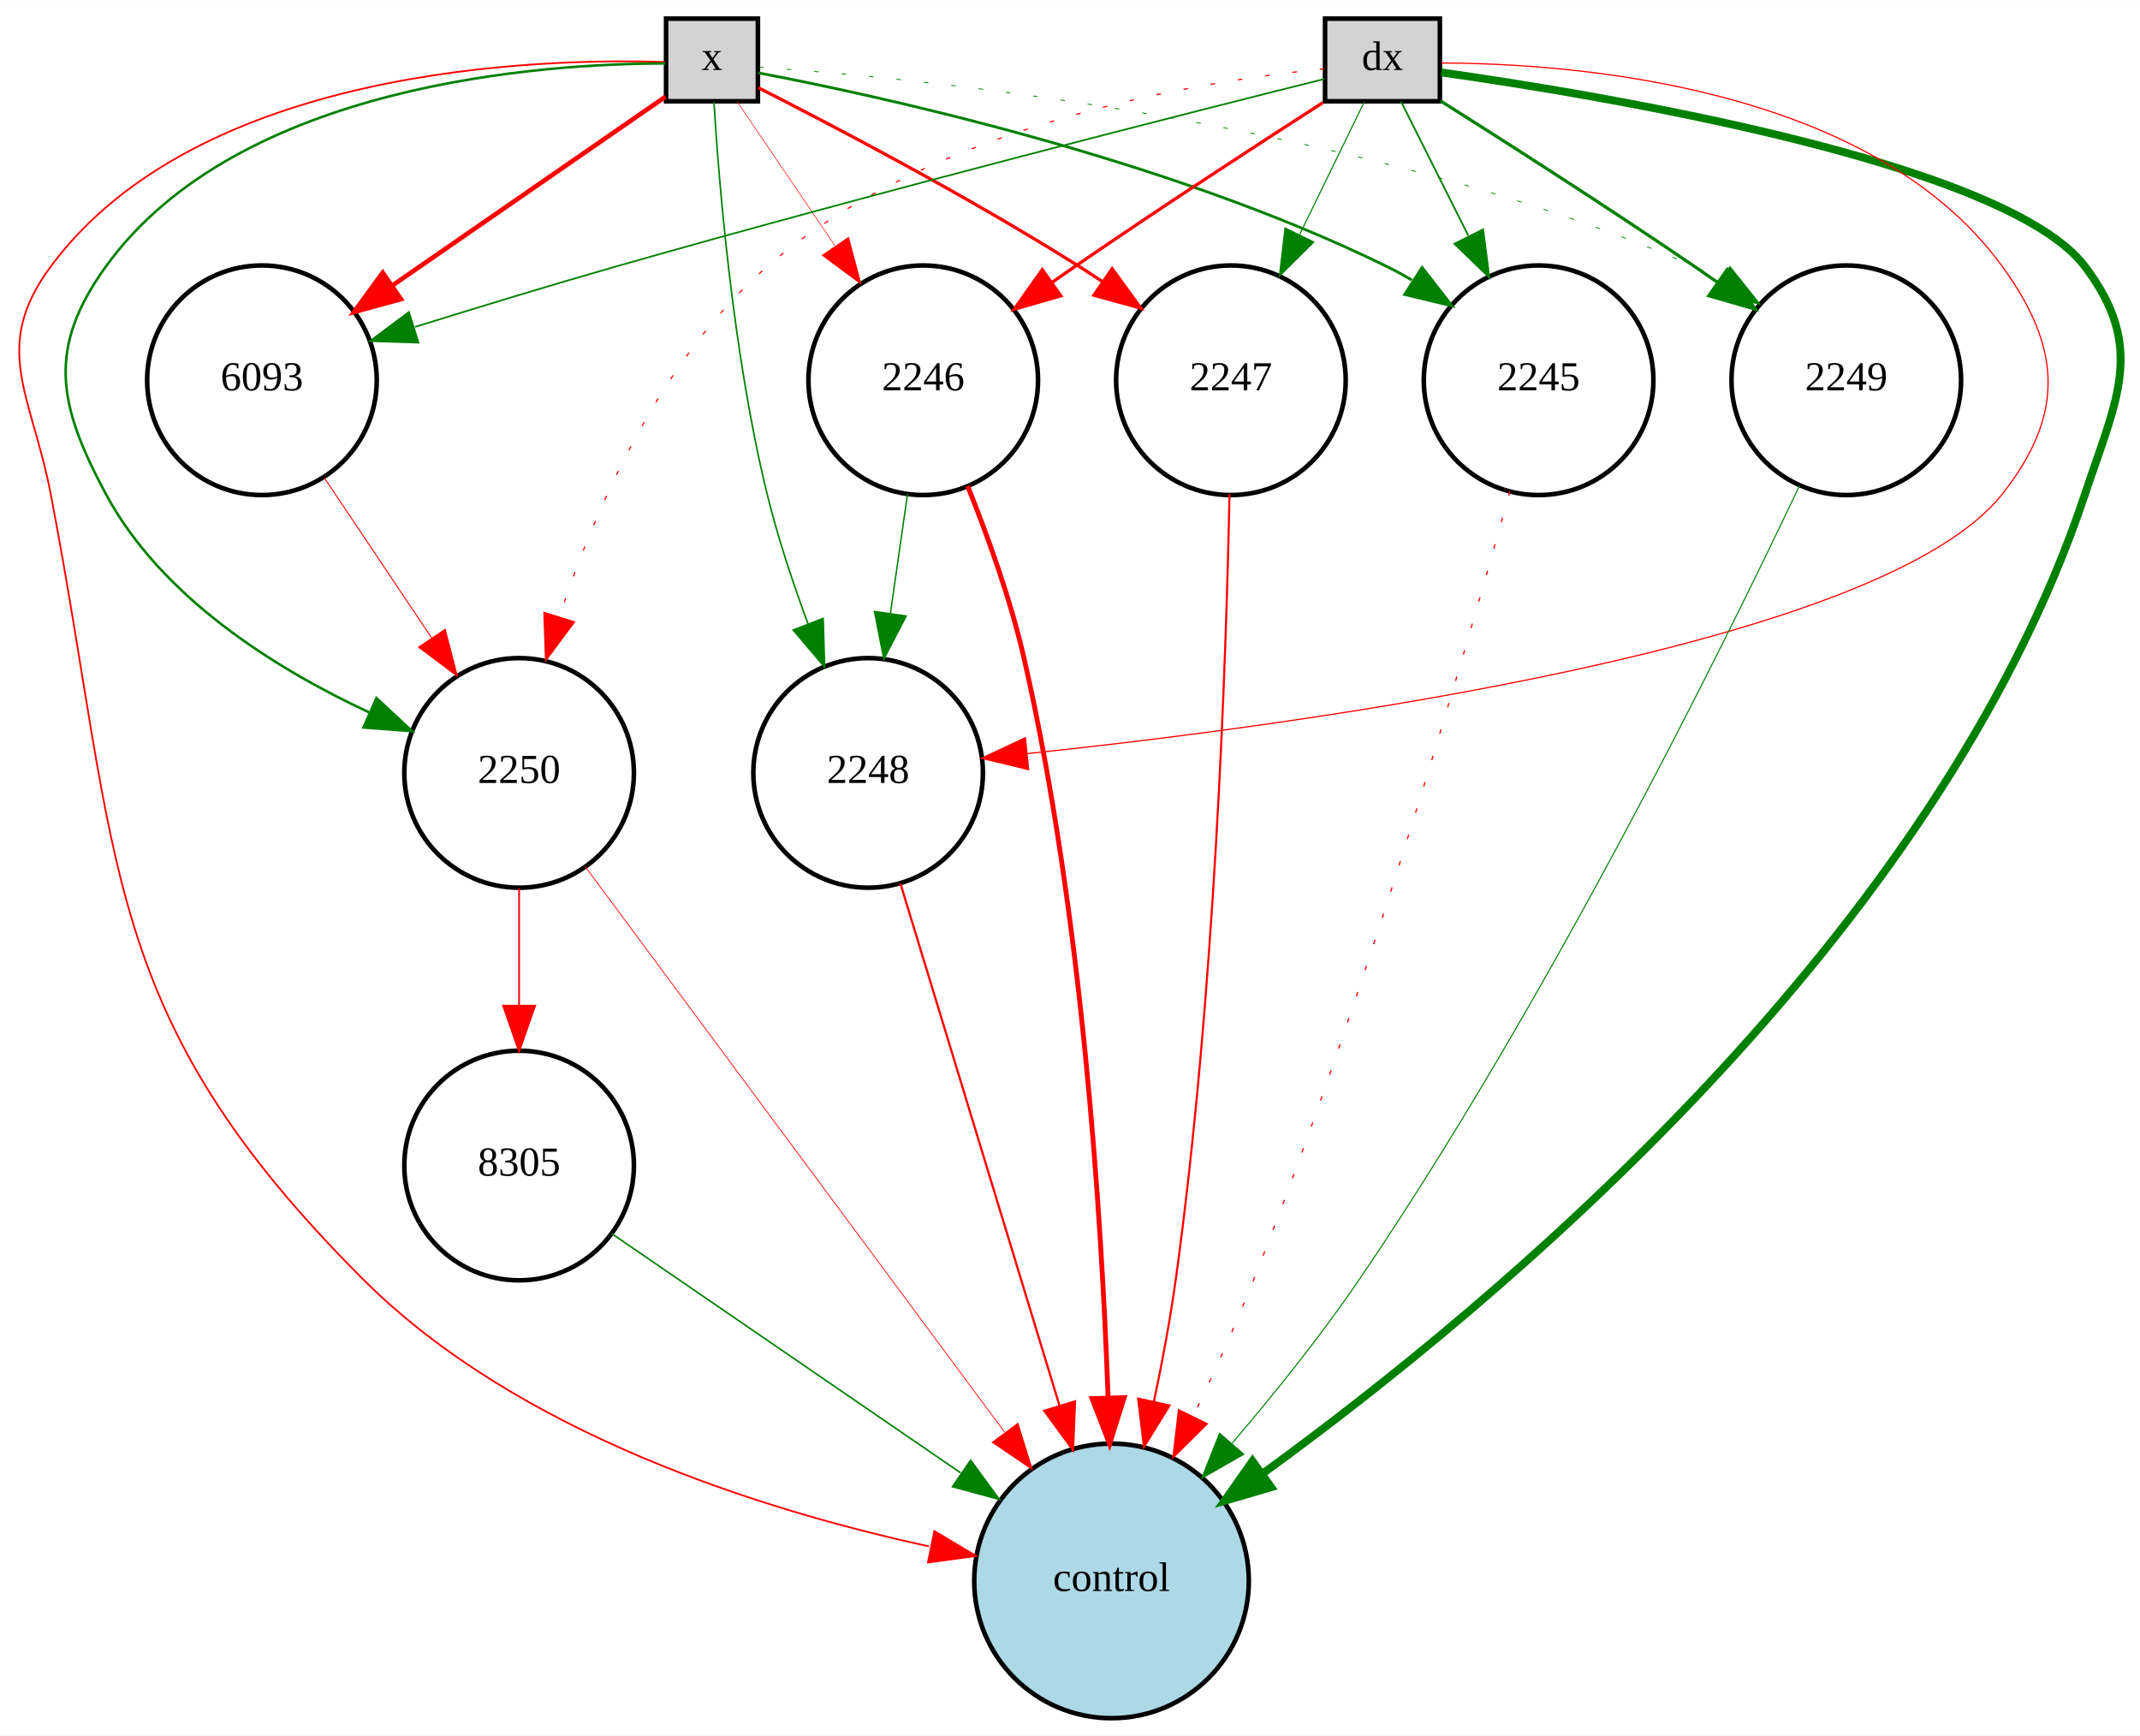
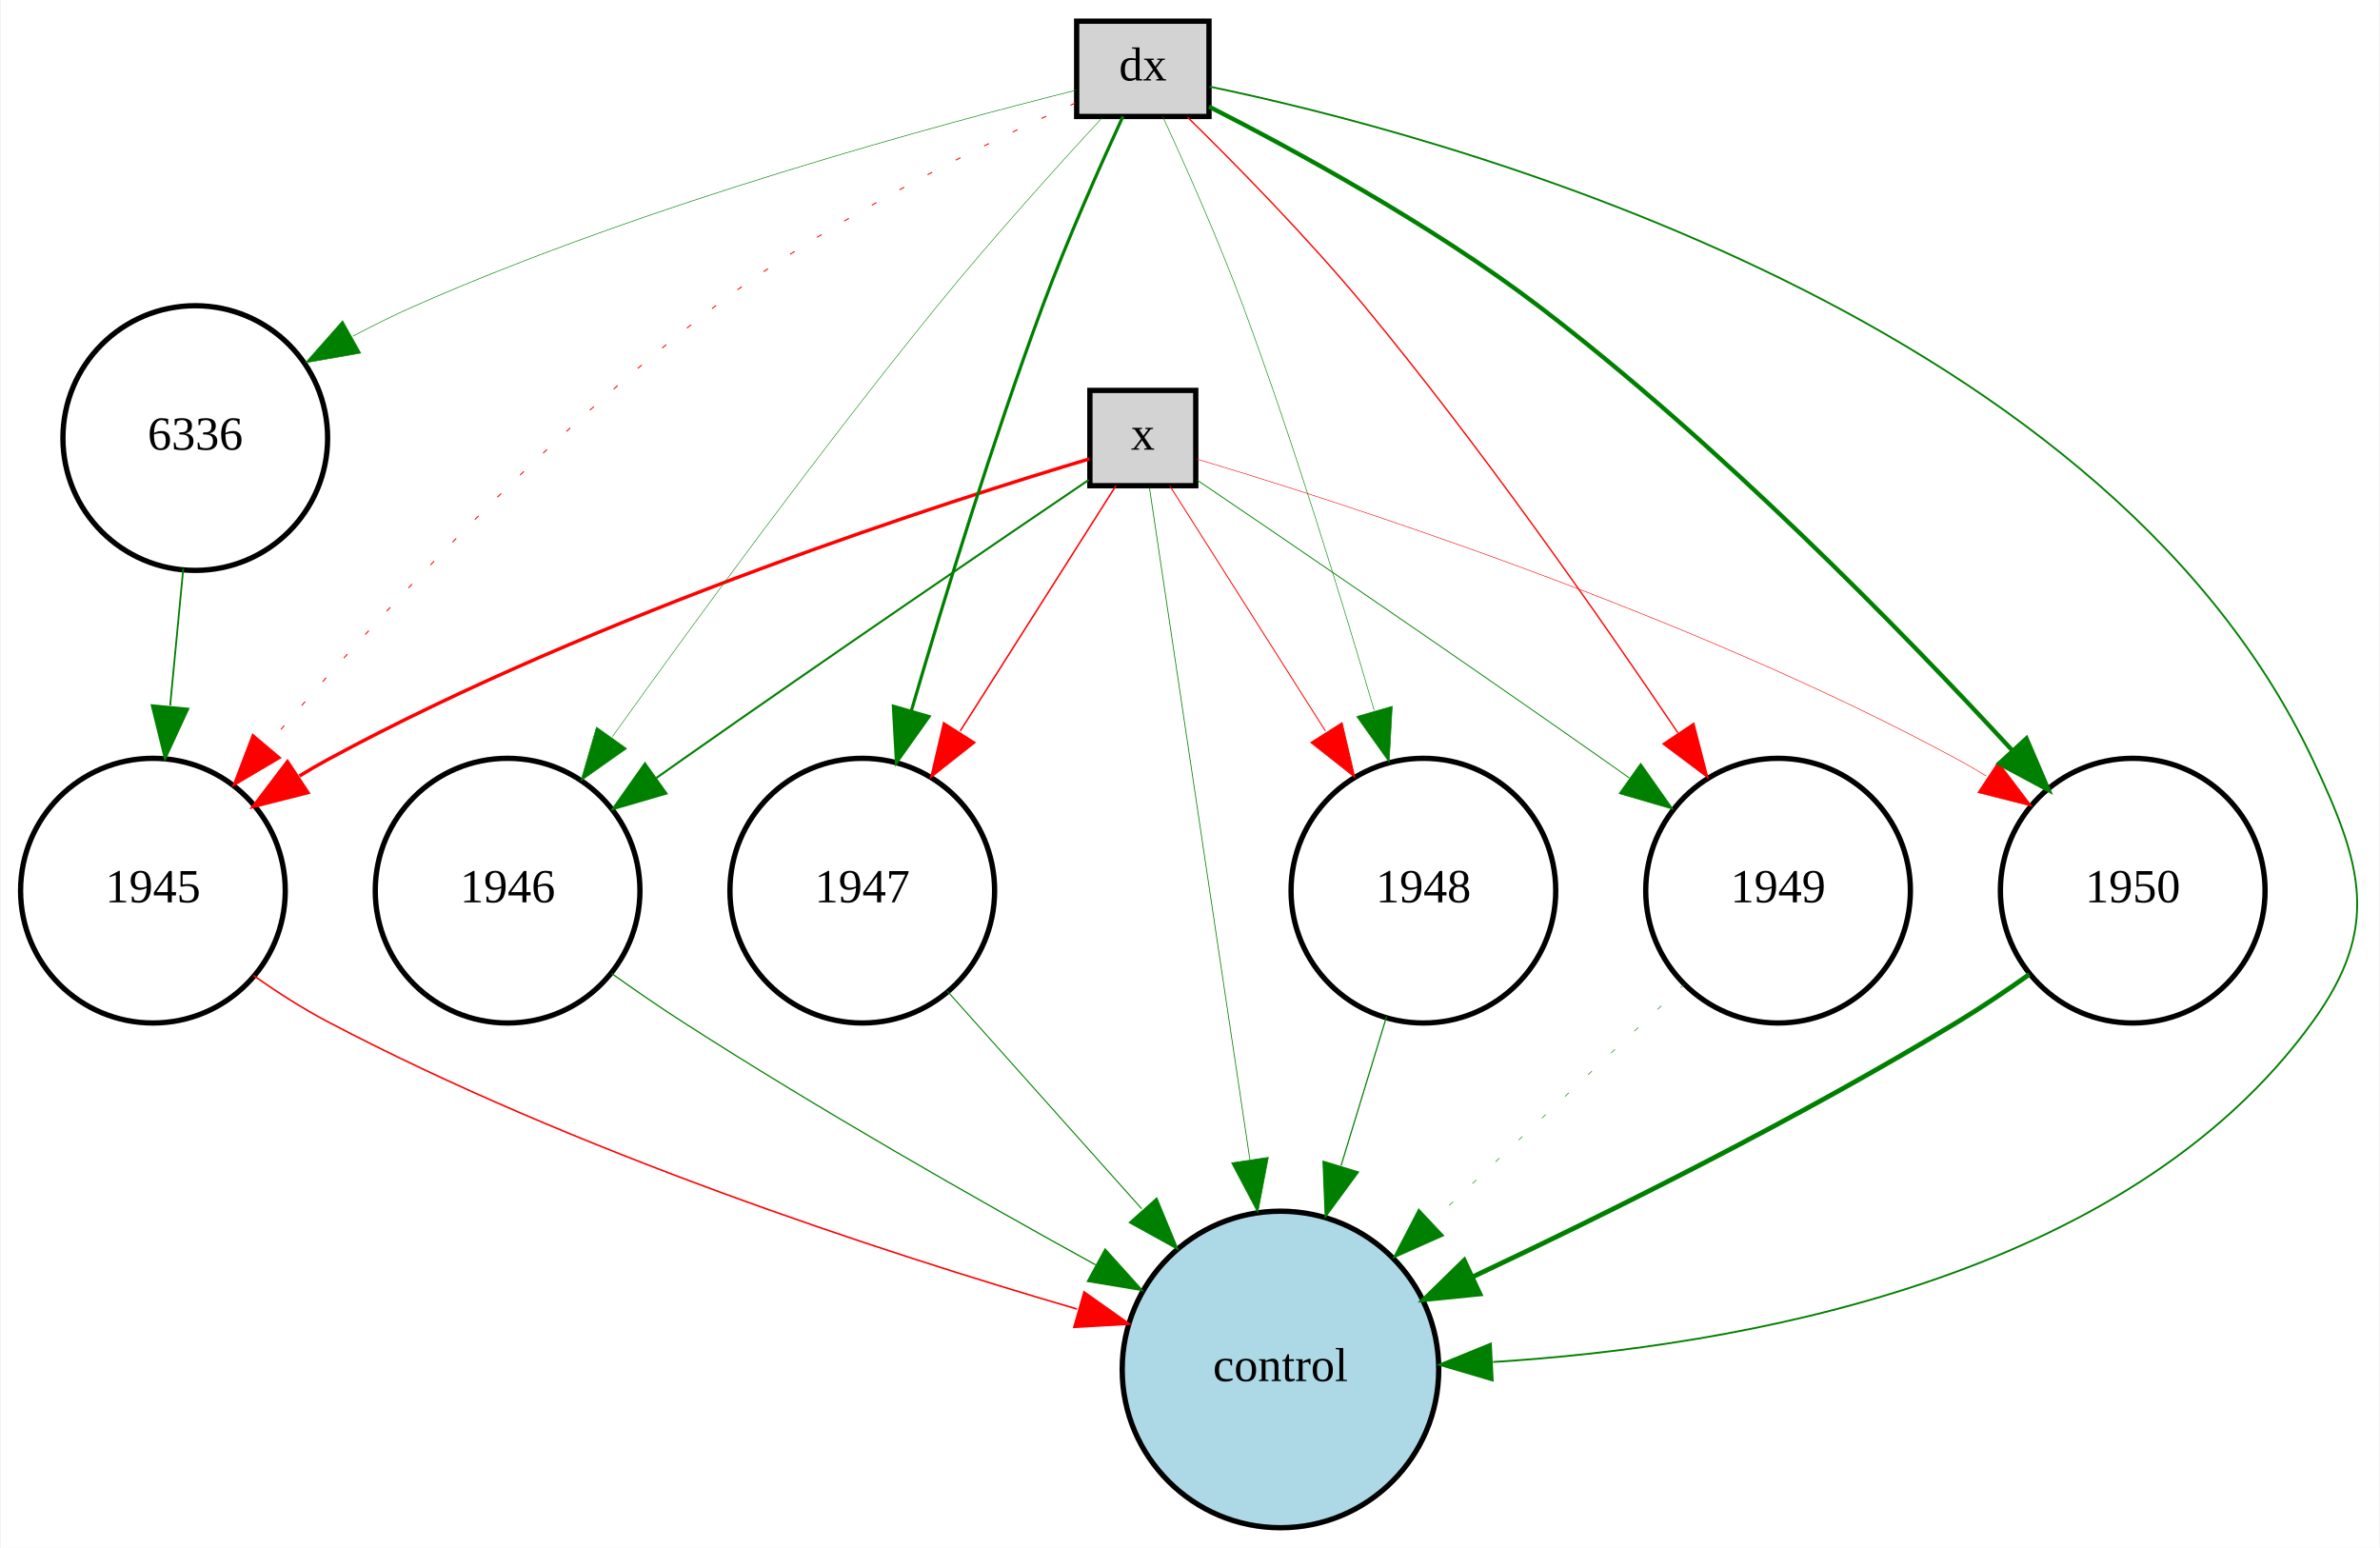
- <svg xmlns="http://www.w3.org/2000/svg" width="466pt" height="378pt" viewBox="0.00 0.00 466.00 377.89">
-   <g id="graph0" class="graph" transform="scale(1 1) rotate(0) translate(4 373.889)">
-     <polygon fill="white" stroke="none" points="-4,4 -4,-373.889 462,-373.889 462,4 -4,4" />
+ <svg xmlns="http://www.w3.org/2000/svg" width="449pt" height="292pt" viewBox="0.00 0.00 449.32 292.39">
+   <g id="graph0" class="graph" transform="scale(1 1) rotate(0) translate(4 288.392)">
+     <polygon fill="white" stroke="none" points="-4,4 -4,-288.392 445.318,-288.392 445.318,4 -4,4" />
    <g id="node1" class="node">
-       <polygon fill="lightgray" stroke="black" points="161.04,-369.889 141.04,-369.889 141.04,-351.889 161.04,-351.889 161.04,-369.889" />
-       <text text-anchor="middle" x="151.04" y="-358.689" font-family="Times New Roman,serif" font-size="9.00">x</text>
+       <polygon fill="lightgray" stroke="black" points="221.749,-214.643 201.749,-214.643 201.749,-196.643 221.749,-196.643 221.749,-214.643" />
+       <text text-anchor="middle" x="211.749" y="-203.443" font-family="Times New Roman,serif" font-size="9.00">x</text>
    </g>
    <g id="node3" class="node">
-       <ellipse fill="lightblue" stroke="black" cx="238.04" cy="-29.698" rx="29.898" ry="29.898" />
-       <text text-anchor="middle" x="238.04" y="-27.498" font-family="Times New Roman,serif" font-size="9.00">control</text>
+       <ellipse fill="lightblue" stroke="black" cx="237.749" cy="-29.698" rx="29.898" ry="29.898" />
+       <text text-anchor="middle" x="237.749" y="-27.498" font-family="Times New Roman,serif" font-size="9.00">control</text>
+     </g>
+     <g id="edge13" class="edge">
+       <path fill="none" stroke="green" stroke-width="0.145" d="M213.003,-196.253C216.369,-173.731 225.769,-110.848 231.965,-69.39" />
+       <polygon fill="green" stroke="green" stroke-width="0.145" points="235.449,-69.756 233.466,-59.349 228.526,-68.722 235.449,-69.756" />
+     </g>
+     <g id="node5" class="node">
+       <ellipse fill="white" stroke="black" cx="24.749" cy="-120.146" rx="25" ry="25" />
+       <text text-anchor="middle" x="24.749" y="-117.946" font-family="Times New Roman,serif" font-size="9.00">1945</text>
+     </g>
+     <g id="edge19" class="edge">
+       <path fill="none" stroke="red" stroke-width="0.646" d="M201.634,-201.701C176.432,-194.166 109.175,-172.785 57.749,-144.894 55.98,-143.935 54.197,-142.896 52.423,-141.805" />
+       <polygon fill="red" stroke="red" stroke-width="0.646" points="54.026,-138.668 43.756,-136.065 50.161,-144.505 54.026,-138.668" />
+     </g>
+     <g id="node6" class="node">
+       <ellipse fill="white" stroke="black" cx="91.749" cy="-120.146" rx="25" ry="25" />
+       <text text-anchor="middle" x="91.749" y="-117.946" font-family="Times New Roman,serif" font-size="9.00">1946</text>
+     </g>
+     <g id="edge3" class="edge">
+       <path fill="none" stroke="green" stroke-width="0.385" d="M201.519,-197.725C185.207,-186.668 152.329,-164.286 124.749,-144.894 123.146,-143.768 121.504,-142.606 119.848,-141.431" />
+       <polygon fill="green" stroke="green" stroke-width="0.385" points="121.763,-138.498 111.592,-135.533 117.694,-144.194 121.763,-138.498" />
+     </g>
+     <g id="node7" class="node">
+       <ellipse fill="white" stroke="black" cx="158.749" cy="-120.146" rx="25" ry="25" />
+       <text text-anchor="middle" x="158.749" y="-117.946" font-family="Times New Roman,serif" font-size="9.00">1947</text>
+     </g>
+     <g id="edge18" class="edge">
+       <path fill="none" stroke="red" stroke-width="0.286" d="M206.667,-196.637C199.934,-186.03 187.691,-166.742 177.266,-150.318" />
+       <polygon fill="red" stroke="red" stroke-width="0.286" points="180.022,-148.129 171.708,-141.561 174.112,-151.88 180.022,-148.129" />
+     </g>
+     <g id="node8" class="node">
+       <ellipse fill="white" stroke="black" cx="264.749" cy="-120.146" rx="25" ry="25" />
+       <text text-anchor="middle" x="264.749" y="-117.946" font-family="Times New Roman,serif" font-size="9.00">1948</text>
+     </g>
+     <g id="edge4" class="edge">
+       <path fill="none" stroke="red" stroke-width="0.179" d="M216.831,-196.637C223.564,-186.03 235.807,-166.742 246.232,-150.318" />
+       <polygon fill="red" stroke="red" stroke-width="0.179" points="249.386,-151.88 251.79,-141.561 243.476,-148.129 249.386,-151.88" />
+     </g>
+     <g id="node9" class="node">
+       <ellipse fill="white" stroke="black" cx="331.749" cy="-120.146" rx="25" ry="25" />
+       <text text-anchor="middle" x="331.749" y="-117.946" font-family="Times New Roman,serif" font-size="9.00">1949</text>
+     </g>
+     <g id="edge14" class="edge">
+       <path fill="none" stroke="green" stroke-width="0.168" d="M221.978,-197.725C238.291,-186.668 271.169,-164.286 298.749,-144.894 300.351,-143.768 301.994,-142.606 303.649,-141.431" />
+       <polygon fill="green" stroke="green" stroke-width="0.168" points="305.803,-144.194 311.906,-135.533 301.734,-138.498 305.803,-144.194" />
+     </g>
+     <g id="node10" class="node">
+       <ellipse fill="white" stroke="black" cx="398.749" cy="-120.146" rx="25" ry="25" />
+       <text text-anchor="middle" x="398.749" y="-117.946" font-family="Times New Roman,serif" font-size="9.00">1950</text>
+     </g>
+     <g id="edge11" class="edge">
+       <path fill="none" stroke="red" stroke-width="0.107" d="M221.864,-201.701C247.065,-194.166 314.322,-172.785 365.749,-144.894 367.517,-143.935 369.301,-142.896 371.074,-141.805" />
+       <polygon fill="red" stroke="red" stroke-width="0.107" points="373.336,-144.505 379.741,-136.065 369.471,-138.668 373.336,-144.505" />
+     </g>
+     <g id="node2" class="node">
+       <polygon fill="lightgray" stroke="black" points="224.249,-284.392 199.249,-284.392 199.249,-266.392 224.249,-266.392 224.249,-284.392" />
+       <text text-anchor="middle" x="211.749" y="-273.192" font-family="Times New Roman,serif" font-size="9.00">dx</text>
    </g>
    <g id="edge20" class="edge">
-       <path fill="none" stroke="red" stroke-width="0.379" d="M140.77,-360.451C113.513,-361.308 39.23,-359.385 7.04,-315.889 -6.047,-298.206 2.901,-287.998 7.04,-266.392 22.426,-186.066 17.189,-153.21 75.04,-95.397 108.655,-61.803 161.877,-45.123 198.299,-37.219" />
-       <polygon fill="red" stroke="red" stroke-width="0.379" points="199.459,-40.555 208.558,-35.128 198.061,-33.696 199.459,-40.555" />
+       <path fill="none" stroke="green" stroke-width="0.346" d="M224.36,-272.027C264.977,-263.62 392.097,-230.94 432.749,-144.894 442.146,-125.004 445.624,-113.234 432.749,-95.397 397.5,-46.563 323.92,-34.002 277.906,-31.109" />
+       <polygon fill="green" stroke="green" stroke-width="0.346" points="277.849,-27.602 267.686,-30.596 277.498,-34.593 277.849,-27.602" />
    </g>
    <g id="node4" class="node">
-       <ellipse fill="white" stroke="black" cx="331.04" cy="-291.141" rx="25" ry="25" />
-       <text text-anchor="middle" x="331.04" y="-288.941" font-family="Times New Roman,serif" font-size="9.00">2245</text>
+       <ellipse fill="white" stroke="black" cx="32.749" cy="-205.643" rx="25" ry="25" />
+       <text text-anchor="middle" x="32.749" y="-203.443" font-family="Times New Roman,serif" font-size="9.00">6336</text>
    </g>
-     <g id="edge4" class="edge">
-       <path fill="none" stroke="green" stroke-width="0.604" d="M161.094,-358.083C185.515,-353.443 249.518,-339.767 298.04,-315.889 299.845,-315.001 301.657,-314.016 303.452,-312.967" />
-       <polygon fill="green" stroke="green" stroke-width="0.604" points="305.671,-315.701 312.177,-307.34 301.876,-309.819 305.671,-315.701" />
+     <g id="edge21" class="edge">
+       <path fill="none" stroke="green" stroke-width="0.115" d="M199.236,-271.375C174.606,-265.227 118.356,-250.143 73.749,-230.392 70.047,-228.753 66.253,-226.866 62.539,-224.887" />
+       <polygon fill="green" stroke="green" stroke-width="0.115" points="64.006,-221.698 53.57,-219.869 60.588,-227.807 64.006,-221.698" />
    </g>
-     <g id="node5" class="node">
-       <ellipse fill="white" stroke="black" cx="197.04" cy="-291.141" rx="25" ry="25" />
-       <text text-anchor="middle" x="197.04" y="-288.941" font-family="Times New Roman,serif" font-size="9.00">2246</text>
+     <g id="edge12" class="edge">
+       <path fill="none" stroke="red" stroke-width="0.188" stroke-dasharray="1,5" d="M198.969,-268.921C182.38,-261.501 152.932,-247.223 130.749,-230.392 98.356,-205.816 66.611,-171.319 46.436,-147.704" />
+       <polygon fill="red" stroke="red" stroke-width="0.188" points="48.924,-145.225 39.801,-139.839 43.574,-149.739 48.924,-145.225" />
+     </g>
+     <g id="edge8" class="edge">
+       <path fill="none" stroke="green" stroke-width="0.101" d="M204.05,-266.146C196.018,-257.442 183.168,-243.233 172.749,-230.392 150.948,-203.522 127.564,-171.616 111.552,-149.244" />
+       <polygon fill="green" stroke="green" stroke-width="0.101" points="114.241,-146.986 105.587,-140.874 108.54,-151.049 114.241,-146.986" />
+     </g>
+     <g id="edge16" class="edge">
+       <path fill="none" stroke="green" stroke-width="0.601" d="M207.987,-266.386C203.953,-257.647 197.488,-243.188 192.749,-230.392 183.399,-205.145 174.419,-176.01 168.038,-154.18" />
+       <polygon fill="green" stroke="green" stroke-width="0.601" points="171.351,-153.036 165.211,-144.402 164.627,-154.981 171.351,-153.036" />
+     </g>
+     <g id="edge15" class="edge">
+       <path fill="none" stroke="green" stroke-width="0.111" d="M215.51,-266.386C219.545,-257.647 226.01,-243.188 230.749,-230.392 240.098,-205.145 249.078,-176.01 255.459,-154.18" />
+       <polygon fill="green" stroke="green" stroke-width="0.111" points="258.871,-154.981 258.286,-144.402 252.146,-153.036 258.871,-154.981" />
+     </g>
+     <g id="edge10" class="edge">
+       <path fill="none" stroke="red" stroke-width="0.258" d="M220.168,-266.283C228.922,-257.693 242.845,-243.574 253.749,-230.392 275.386,-204.235 297.653,-172.475 312.828,-149.957" />
+       <polygon fill="red" stroke="red" stroke-width="0.258" points="315.826,-151.77 318.479,-141.513 310.008,-147.877 315.826,-151.77" />
+     </g>
+     <g id="edge6" class="edge">
+       <path fill="none" stroke="green" stroke-width="0.828" d="M224.275,-268.24C239.656,-260.422 266.226,-246.051 286.749,-230.392 320.314,-204.783 354.407,-169.999 376.014,-146.622" />
+       <polygon fill="green" stroke="green" stroke-width="0.828" points="378.674,-148.901 382.845,-139.162 373.511,-144.174 378.674,-148.901" />
+     </g>
+     <g id="edge22" class="edge">
+       <path fill="none" stroke="green" stroke-width="0.331" d="M30.478,-180.94C29.709,-172.919 28.835,-163.797 28.006,-155.138" />
+       <polygon fill="green" stroke="green" stroke-width="0.331" points="31.463,-154.529 27.026,-144.909 24.495,-155.197 31.463,-154.529" />
+     </g>
+     <g id="edge9" class="edge">
+       <path fill="none" stroke="red" stroke-width="0.296" d="M43.709,-104.139C48.164,-101.003 53.002,-97.895 57.749,-95.397 104.219,-70.942 161.96,-52.013 199.317,-41.114" />
+       <polygon fill="red" stroke="red" stroke-width="0.296" points="200.639,-44.376 209.287,-38.254 198.709,-37.647 200.639,-44.376" />
+     </g>
+     <g id="edge2" class="edge">
+       <path fill="none" stroke="green" stroke-width="0.23" d="M111.411,-104.489C115.746,-101.401 120.357,-98.224 124.749,-95.397 150.311,-78.944 180.197,-61.924 202.812,-49.473" />
+       <polygon fill="green" stroke="green" stroke-width="0.23" points="204.624,-52.471 211.715,-44.6 201.263,-46.331 204.624,-52.471" />
+     </g>
+     <g id="edge1" class="edge">
+       <path fill="none" stroke="green" stroke-width="0.197" d="M174.736,-101.247C185.289,-89.432 199.362,-73.676 211.532,-60.051" />
+       <polygon fill="green" stroke="green" stroke-width="0.197" points="214.385,-62.111 218.436,-52.321 209.164,-57.448 214.385,-62.111" />
+     </g>
+     <g id="edge17" class="edge">
+       <path fill="none" stroke="green" stroke-width="0.228" d="M257.796,-96.368C255.175,-87.783 252.12,-77.775 249.196,-68.198" />
+       <polygon fill="green" stroke="green" stroke-width="0.228" points="252.488,-66.993 246.221,-58.45 245.793,-69.037 252.488,-66.993" />
    </g>
    <g id="edge7" class="edge">
-       <path fill="none" stroke="red" stroke-width="0.132" d="M156.497,-351.852C161.769,-344.087 170.069,-331.863 177.79,-320.492" />
-       <polygon fill="red" stroke="red" stroke-width="0.132" points="180.799,-322.29 183.521,-312.051 175.008,-318.358 180.799,-322.29" />
-     </g>
-     <g id="node6" class="node">
-       <ellipse fill="white" stroke="black" cx="264.04" cy="-291.141" rx="25" ry="25" />
-       <text text-anchor="middle" x="264.04" y="-288.941" font-family="Times New Roman,serif" font-size="9.00">2247</text>
-     </g>
-     <g id="edge15" class="edge">
-       <path fill="none" stroke="red" stroke-width="0.699" d="M161.115,-354.847C176.504,-347.035 206.648,-331.295 231.04,-315.889 232.696,-314.843 234.381,-313.745 236.068,-312.618" />
-       <polygon fill="red" stroke="red" stroke-width="0.699" points="238.175,-315.417 244.414,-306.854 234.197,-309.657 238.175,-315.417" />
-     </g>
-     <g id="node7" class="node">
-       <ellipse fill="white" stroke="black" cx="185.04" cy="-205.643" rx="25" ry="25" />
-       <text text-anchor="middle" x="185.04" y="-203.443" font-family="Times New Roman,serif" font-size="9.00">2248</text>
-     </g>
-     <g id="edge9" class="edge">
-       <path fill="none" stroke="green" stroke-width="0.342" d="M151.466,-351.773C152.459,-335.412 155.447,-297.388 163.04,-266.392 165.338,-257.009 168.631,-247.07 171.972,-238.047" />
-       <polygon fill="green" stroke="green" stroke-width="0.342" points="175.249,-239.276 175.57,-228.686 168.715,-236.764 175.249,-239.276" />
-     </g>
-     <g id="node8" class="node">
-       <ellipse fill="white" stroke="black" cx="398.04" cy="-291.141" rx="25" ry="25" />
-       <text text-anchor="middle" x="398.04" y="-288.941" font-family="Times New Roman,serif" font-size="9.00">2249</text>
-     </g>
-     <g id="edge19" class="edge">
-       <path fill="none" stroke="green" stroke-width="0.186" stroke-dasharray="1,5" d="M161.306,-359.299C192.966,-357.166 291.399,-348.185 365.04,-315.889 366.882,-315.081 368.723,-314.159 370.541,-313.158" />
-       <polygon fill="green" stroke="green" stroke-width="0.186" points="372.707,-315.931 379.325,-307.657 368.992,-309.998 372.707,-315.931" />
-     </g>
-     <g id="node9" class="node">
-       <ellipse fill="white" stroke="black" cx="109.04" cy="-205.643" rx="25" ry="25" />
-       <text text-anchor="middle" x="109.04" y="-203.443" font-family="Times New Roman,serif" font-size="9.00">2250</text>
-     </g>
-     <g id="edge2" class="edge">
-       <path fill="none" stroke="green" stroke-width="0.55" d="M140.858,-360.13C115.222,-360.111 47.995,-356.062 19.04,-315.889 6.177,-298.043 8.641,-285.778 19.04,-266.392 31.132,-243.849 55.888,-228.367 76.38,-218.82" />
-       <polygon fill="green" stroke="green" stroke-width="0.55" points="77.972,-221.944 85.729,-214.727 75.164,-215.532 77.972,-221.944" />
-     </g>
-     <g id="node10" class="node">
-       <ellipse fill="white" stroke="black" cx="53.04" cy="-291.141" rx="25" ry="25" />
-       <text text-anchor="middle" x="53.04" y="-288.941" font-family="Times New Roman,serif" font-size="9.00">6093</text>
-     </g>
-     <g id="edge23" class="edge">
-       <path fill="none" stroke="red" stroke-width="0.997" d="M140.921,-352.894C127.034,-343.294 101.517,-325.653 81.543,-311.845" />
-       <polygon fill="red" stroke="red" stroke-width="0.997" points="83.311,-308.813 73.095,-306.005 79.331,-314.571 83.311,-308.813" />
-     </g>
-     <g id="node2" class="node">
-       <polygon fill="lightgray" stroke="black" points="309.54,-369.889 284.54,-369.889 284.54,-351.889 309.54,-351.889 309.54,-369.889" />
-       <text text-anchor="middle" x="297.04" y="-358.689" font-family="Times New Roman,serif" font-size="9.00">dx</text>
-     </g>
-     <g id="edge14" class="edge">
-       <path fill="none" stroke="green" stroke-width="1.713" d="M309.819,-358.182C343.418,-353.406 432.833,-338.742 450.04,-315.889 463.272,-298.315 456.987,-287.265 450.04,-266.392 418.002,-170.131 322.183,-90.293 271.047,-53.138" />
-       <polygon fill="green" stroke="green" stroke-width="1.713" points="272.81,-50.096 262.641,-47.123 268.737,-55.788 272.81,-50.096" />
-     </g>
-     <g id="edge12" class="edge">
-       <path fill="none" stroke="green" stroke-width="0.379" d="M301.074,-351.852C304.72,-344.586 310.325,-333.417 315.706,-322.696" />
-       <polygon fill="green" stroke="green" stroke-width="0.379" points="318.964,-324.006 320.321,-313.498 312.708,-320.866 318.964,-324.006" />
-     </g>
-     <g id="edge13" class="edge">
-       <path fill="none" stroke="red" stroke-width="0.693" d="M284.087,-351.616C270.511,-342.891 248.615,-328.664 230.04,-315.889 228.426,-314.779 226.774,-313.631 225.112,-312.466" />
-       <polygon fill="red" stroke="red" stroke-width="0.693" points="227.017,-309.526 216.836,-306.596 222.967,-315.236 227.017,-309.526" />
-     </g>
-     <g id="edge18" class="edge">
-       <path fill="none" stroke="green" stroke-width="0.245" d="M293.125,-351.852C289.612,-344.641 284.226,-333.584 279.04,-322.936" />
-       <polygon fill="green" stroke="green" stroke-width="0.245" points="282.111,-321.248 274.585,-313.791 275.818,-324.314 282.111,-321.248" />
-     </g>
-     <g id="edge8" class="edge">
-       <path fill="none" stroke="red" stroke-width="0.26" d="M309.852,-360.221C337.632,-360.156 403.224,-355.589 432.04,-315.889 444.962,-298.086 445.644,-283.68 432.04,-266.392 405.99,-233.29 281.375,-216.327 219.731,-209.844" />
-       <polygon fill="red" stroke="red" stroke-width="0.26" points="219.998,-206.353 209.695,-208.823 219.29,-213.317 219.998,-206.353" />
-     </g>
-     <g id="edge10" class="edge">
-       <path fill="none" stroke="green" stroke-width="0.688" d="M309.695,-351.964C323.444,-343.293 345.995,-328.892 365.04,-315.889 366.657,-314.785 368.312,-313.641 369.977,-312.479" />
-       <polygon fill="green" stroke="green" stroke-width="0.688" points="372.118,-315.251 378.259,-306.618 368.074,-309.537 372.118,-315.251" />
-     </g>
-     <g id="edge17" class="edge">
-       <path fill="none" stroke="red" stroke-width="0.258" stroke-dasharray="1,5" d="M284.382,-358.954C258.582,-356.422 199.294,-347.336 163.04,-315.889 140.105,-295.996 125.915,-264.079 117.872,-239.868" />
-       <polygon fill="red" stroke="red" stroke-width="0.258" points="121.118,-238.521 114.794,-230.021 114.437,-240.61 121.118,-238.521" />
-     </g>
-     <g id="edge21" class="edge">
-       <path fill="none" stroke="green" stroke-width="0.367" d="M284.421,-356.755C256.498,-349.779 187.408,-332.286 130.04,-315.889 115.677,-311.784 99.899,-306.972 86.386,-302.756" />
-       <polygon fill="green" stroke="green" stroke-width="0.367" points="87.144,-299.326 76.554,-299.671 85.047,-306.005 87.144,-299.326" />
-     </g>
-     <g id="edge6" class="edge">
-       <path fill="none" stroke="red" stroke-width="0.268" stroke-dasharray="1,5" d="M324.796,-266.994C314.606,-230.139 293.106,-156.086 269.04,-95.397 265.149,-85.585 260.436,-75.178 255.873,-65.647" />
-       <polygon fill="red" stroke="red" stroke-width="0.268" points="258.923,-63.916 251.395,-56.461 252.631,-66.984 258.923,-63.916" />
-     </g>
-     <g id="edge3" class="edge">
-       <path fill="none" stroke="red" stroke-width="1.052" d="M206.689,-268.14C211.161,-257.03 216.12,-243.218 219.04,-230.392 231.555,-175.414 235.84,-110.102 237.299,-69.518" />
-       <polygon fill="red" stroke="red" stroke-width="1.052" points="240.797,-69.612 237.619,-59.505 233.801,-69.388 240.797,-69.612" />
-     </g>
-     <g id="edge24" class="edge">
-       <path fill="none" stroke="green" stroke-width="0.303" d="M193.633,-266.437C192.468,-258.328 191.141,-249.094 189.884,-240.35" />
-       <polygon fill="green" stroke="green" stroke-width="0.303" points="193.342,-239.807 188.455,-230.406 186.413,-240.802 193.342,-239.807" />
+       <path fill="none" stroke="green" stroke-width="0.114" stroke-dasharray="1,5" d="M314.068,-102.509C300.631,-89.866 281.871,-72.214 266.313,-57.576" />
+       <polygon fill="green" stroke="green" stroke-width="0.114" points="268.652,-54.97 258.971,-50.667 263.855,-60.068 268.652,-54.97" />
    </g>
    <g id="edge5" class="edge">
-       <path fill="none" stroke="red" stroke-width="0.453" d="M263.733,-266.343C262.998,-229.532 260.502,-156.635 252.04,-95.397 250.841,-86.724 249.116,-77.483 247.284,-68.78" />
-       <polygon fill="red" stroke="red" stroke-width="0.453" points="250.673,-67.893 245.109,-58.877 243.836,-69.395 250.673,-67.893" />
-     </g>
-     <g id="edge16" class="edge">
-       <path fill="none" stroke="red" stroke-width="0.479" d="M192.078,-181.545C200.92,-152.526 216.204,-102.364 226.702,-67.908" />
-       <polygon fill="red" stroke="red" stroke-width="0.479" points="230.094,-68.784 229.661,-58.198 223.398,-66.744 230.094,-68.784" />
-     </g>
-     <g id="edge11" class="edge">
-       <path fill="none" stroke="green" stroke-width="0.236" d="M387.908,-268.299C370.413,-231.401 332.505,-154.929 292.04,-95.397 283.701,-83.129 273.497,-70.43 264.213,-59.565" />
-       <polygon fill="green" stroke="green" stroke-width="0.236" points="266.854,-57.269 257.655,-52.011 261.568,-61.857 266.854,-57.269" />
-     </g>
-     <g id="edge1" class="edge">
-       <path fill="none" stroke="red" stroke-width="0.171" d="M123.338,-185.363C145.444,-155.556 188.139,-97.986 214.744,-62.111" />
-       <polygon fill="red" stroke="red" stroke-width="0.171" points="217.668,-64.043 220.814,-53.926 212.046,-59.874 217.668,-64.043" />
-     </g>
-     <g id="node11" class="node">
-       <ellipse fill="white" stroke="black" cx="109.04" cy="-120.146" rx="25" ry="25" />
-       <text text-anchor="middle" x="109.04" y="-117.946" font-family="Times New Roman,serif" font-size="9.00">8305</text>
-     </g>
-     <g id="edge25" class="edge">
-       <path fill="none" stroke="red" stroke-width="0.375" d="M109.04,-180.492C109.04,-172.548 109.04,-163.564 109.04,-155.033" />
-       <polygon fill="red" stroke="red" stroke-width="0.375" points="112.54,-154.954 109.04,-144.954 105.54,-154.954 112.54,-154.954" />
-     </g>
-     <g id="edge22" class="edge">
-       <path fill="none" stroke="red" stroke-width="0.215" d="M66.596,-269.928C73.612,-259.467 82.294,-246.521 89.975,-235.07" />
-       <polygon fill="red" stroke="red" stroke-width="0.215" points="92.945,-236.924 95.609,-226.669 87.132,-233.025 92.945,-236.924" />
-     </g>
-     <g id="edge26" class="edge">
-       <path fill="none" stroke="green" stroke-width="0.343" d="M129.196,-105.326C149.518,-91.392 181.222,-69.655 205.183,-53.227" />
-       <polygon fill="green" stroke="green" stroke-width="0.343" points="207.356,-55.98 213.624,-47.439 203.397,-50.207 207.356,-55.98" />
+       <path fill="none" stroke="green" stroke-width="0.91" d="M379.196,-104.315C374.854,-101.237 370.213,-98.109 365.749,-95.397 335.803,-77.205 300.103,-59.464 274.023,-47.175" />
+       <polygon fill="green" stroke="green" stroke-width="0.91" points="275.42,-43.965 264.879,-42.903 272.458,-50.307 275.42,-43.965" />
    </g>
  </g>
</svg>
